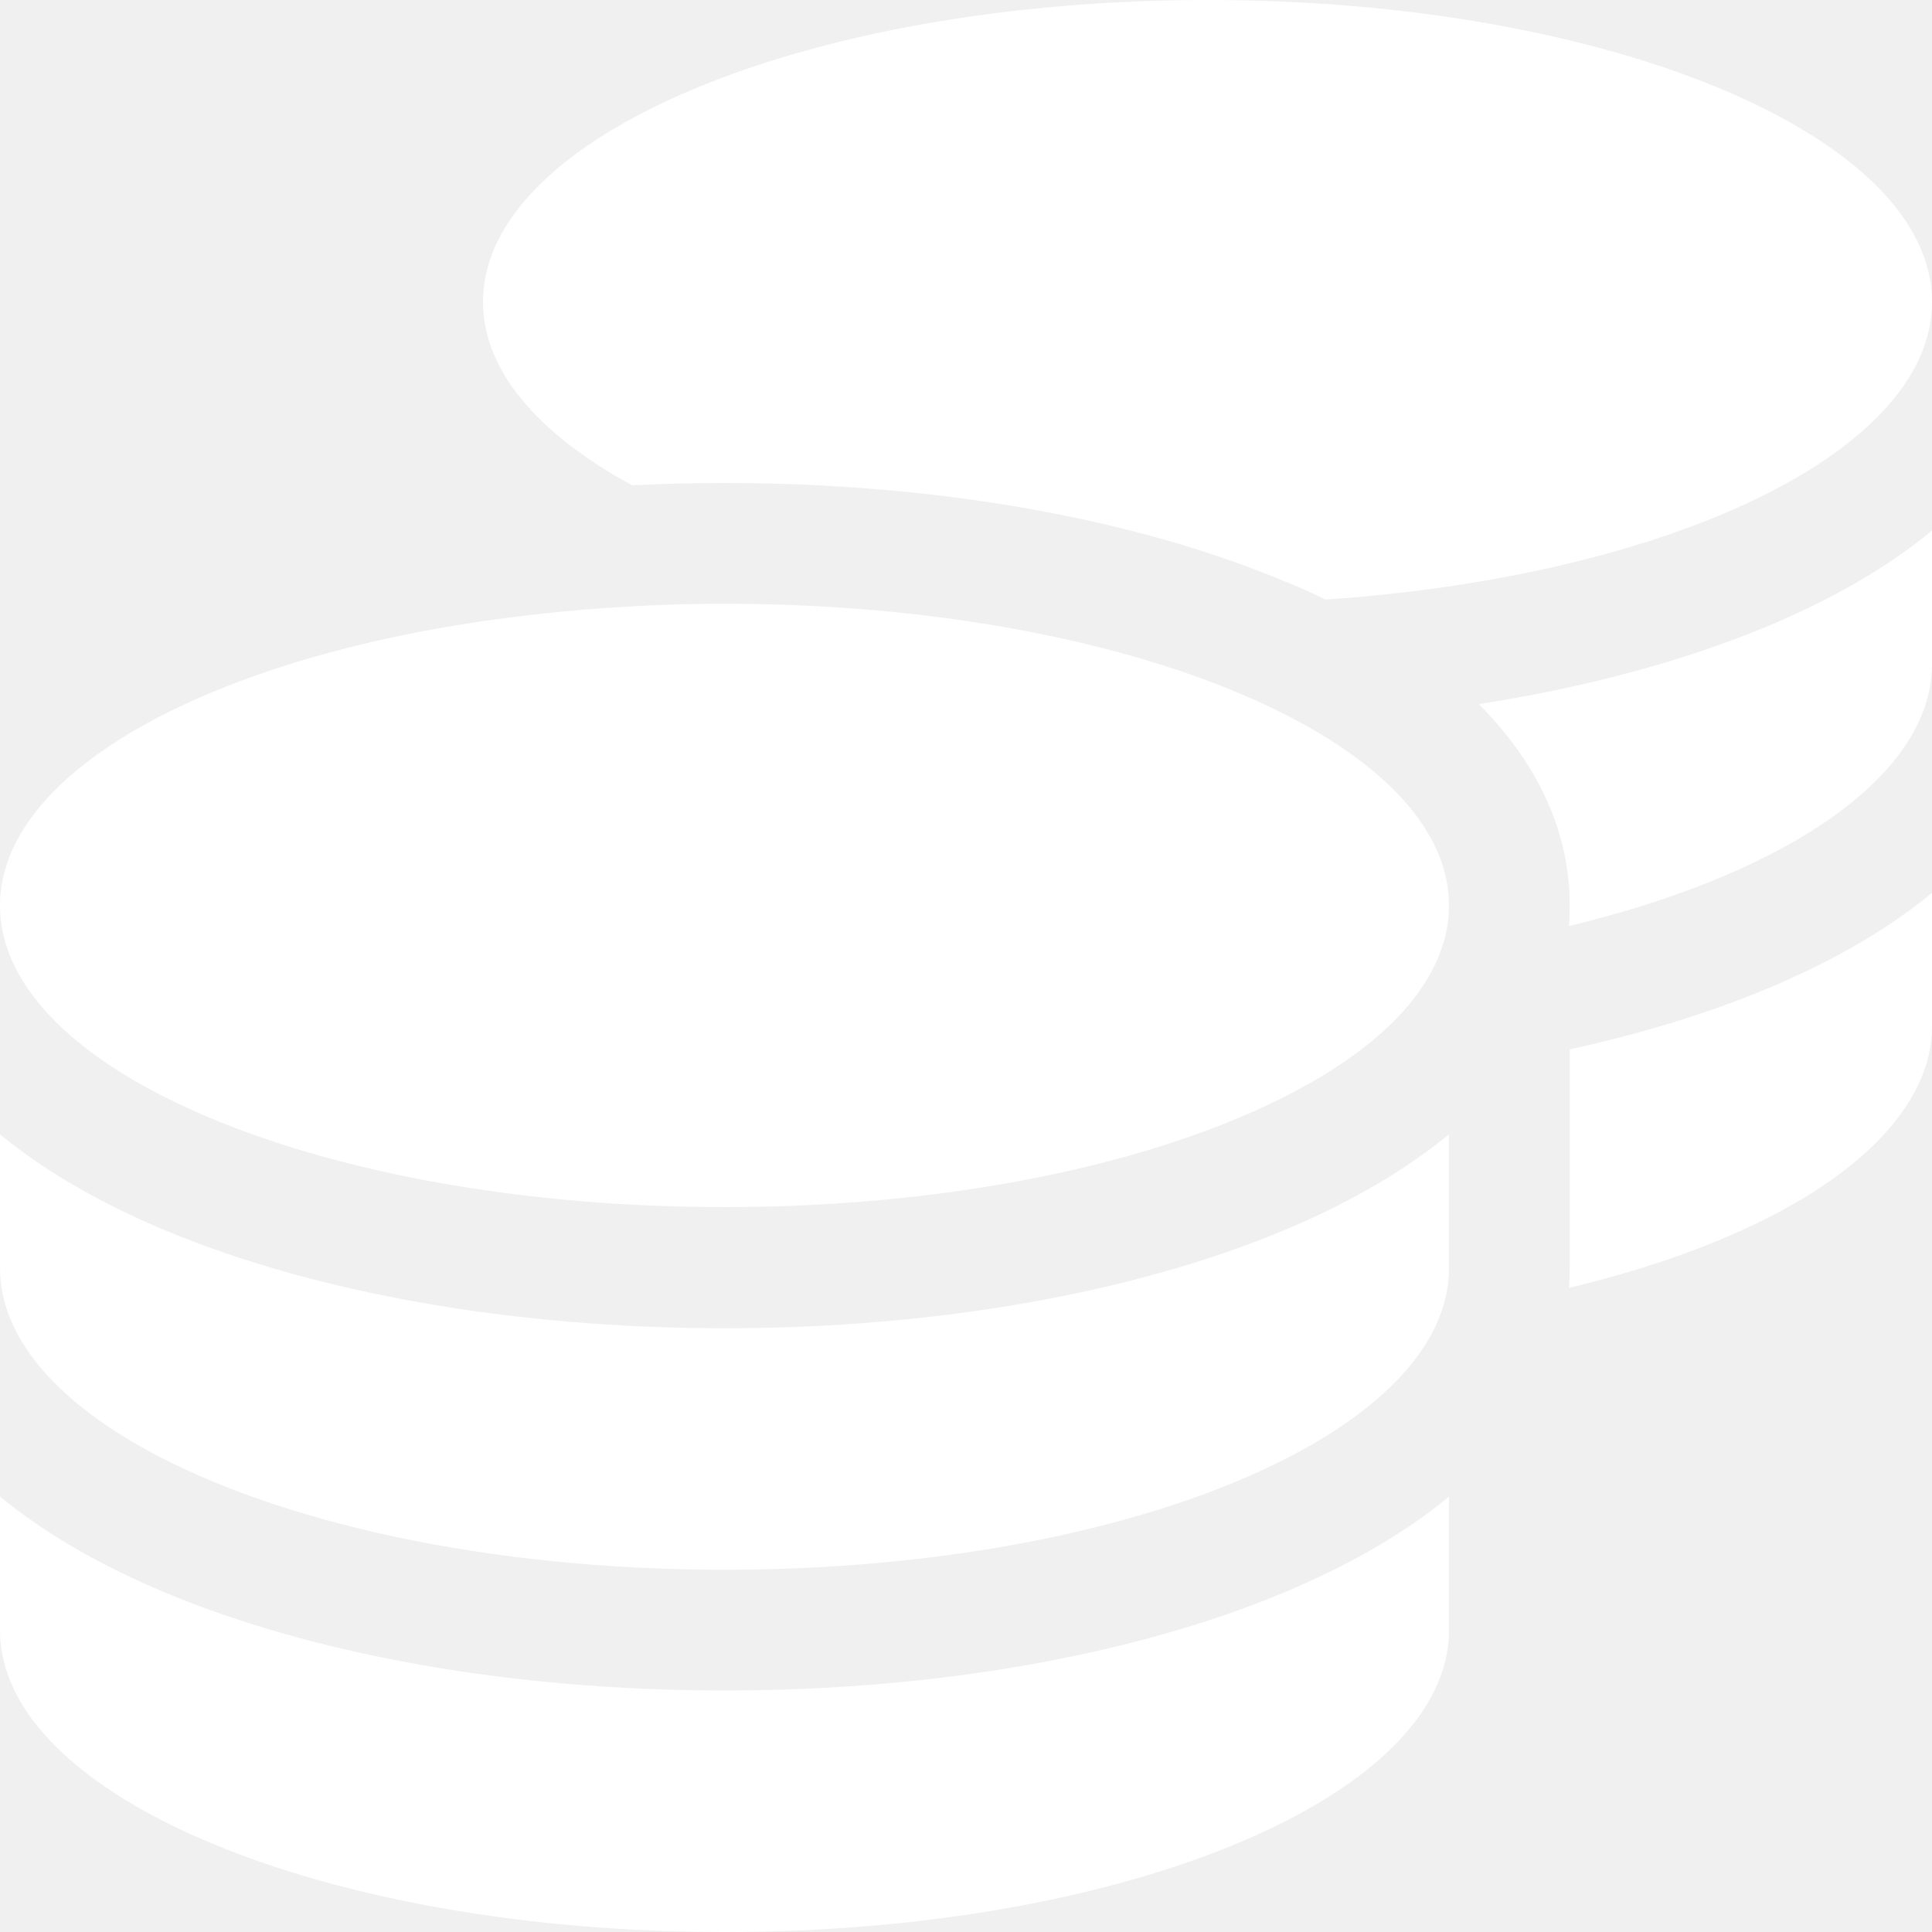
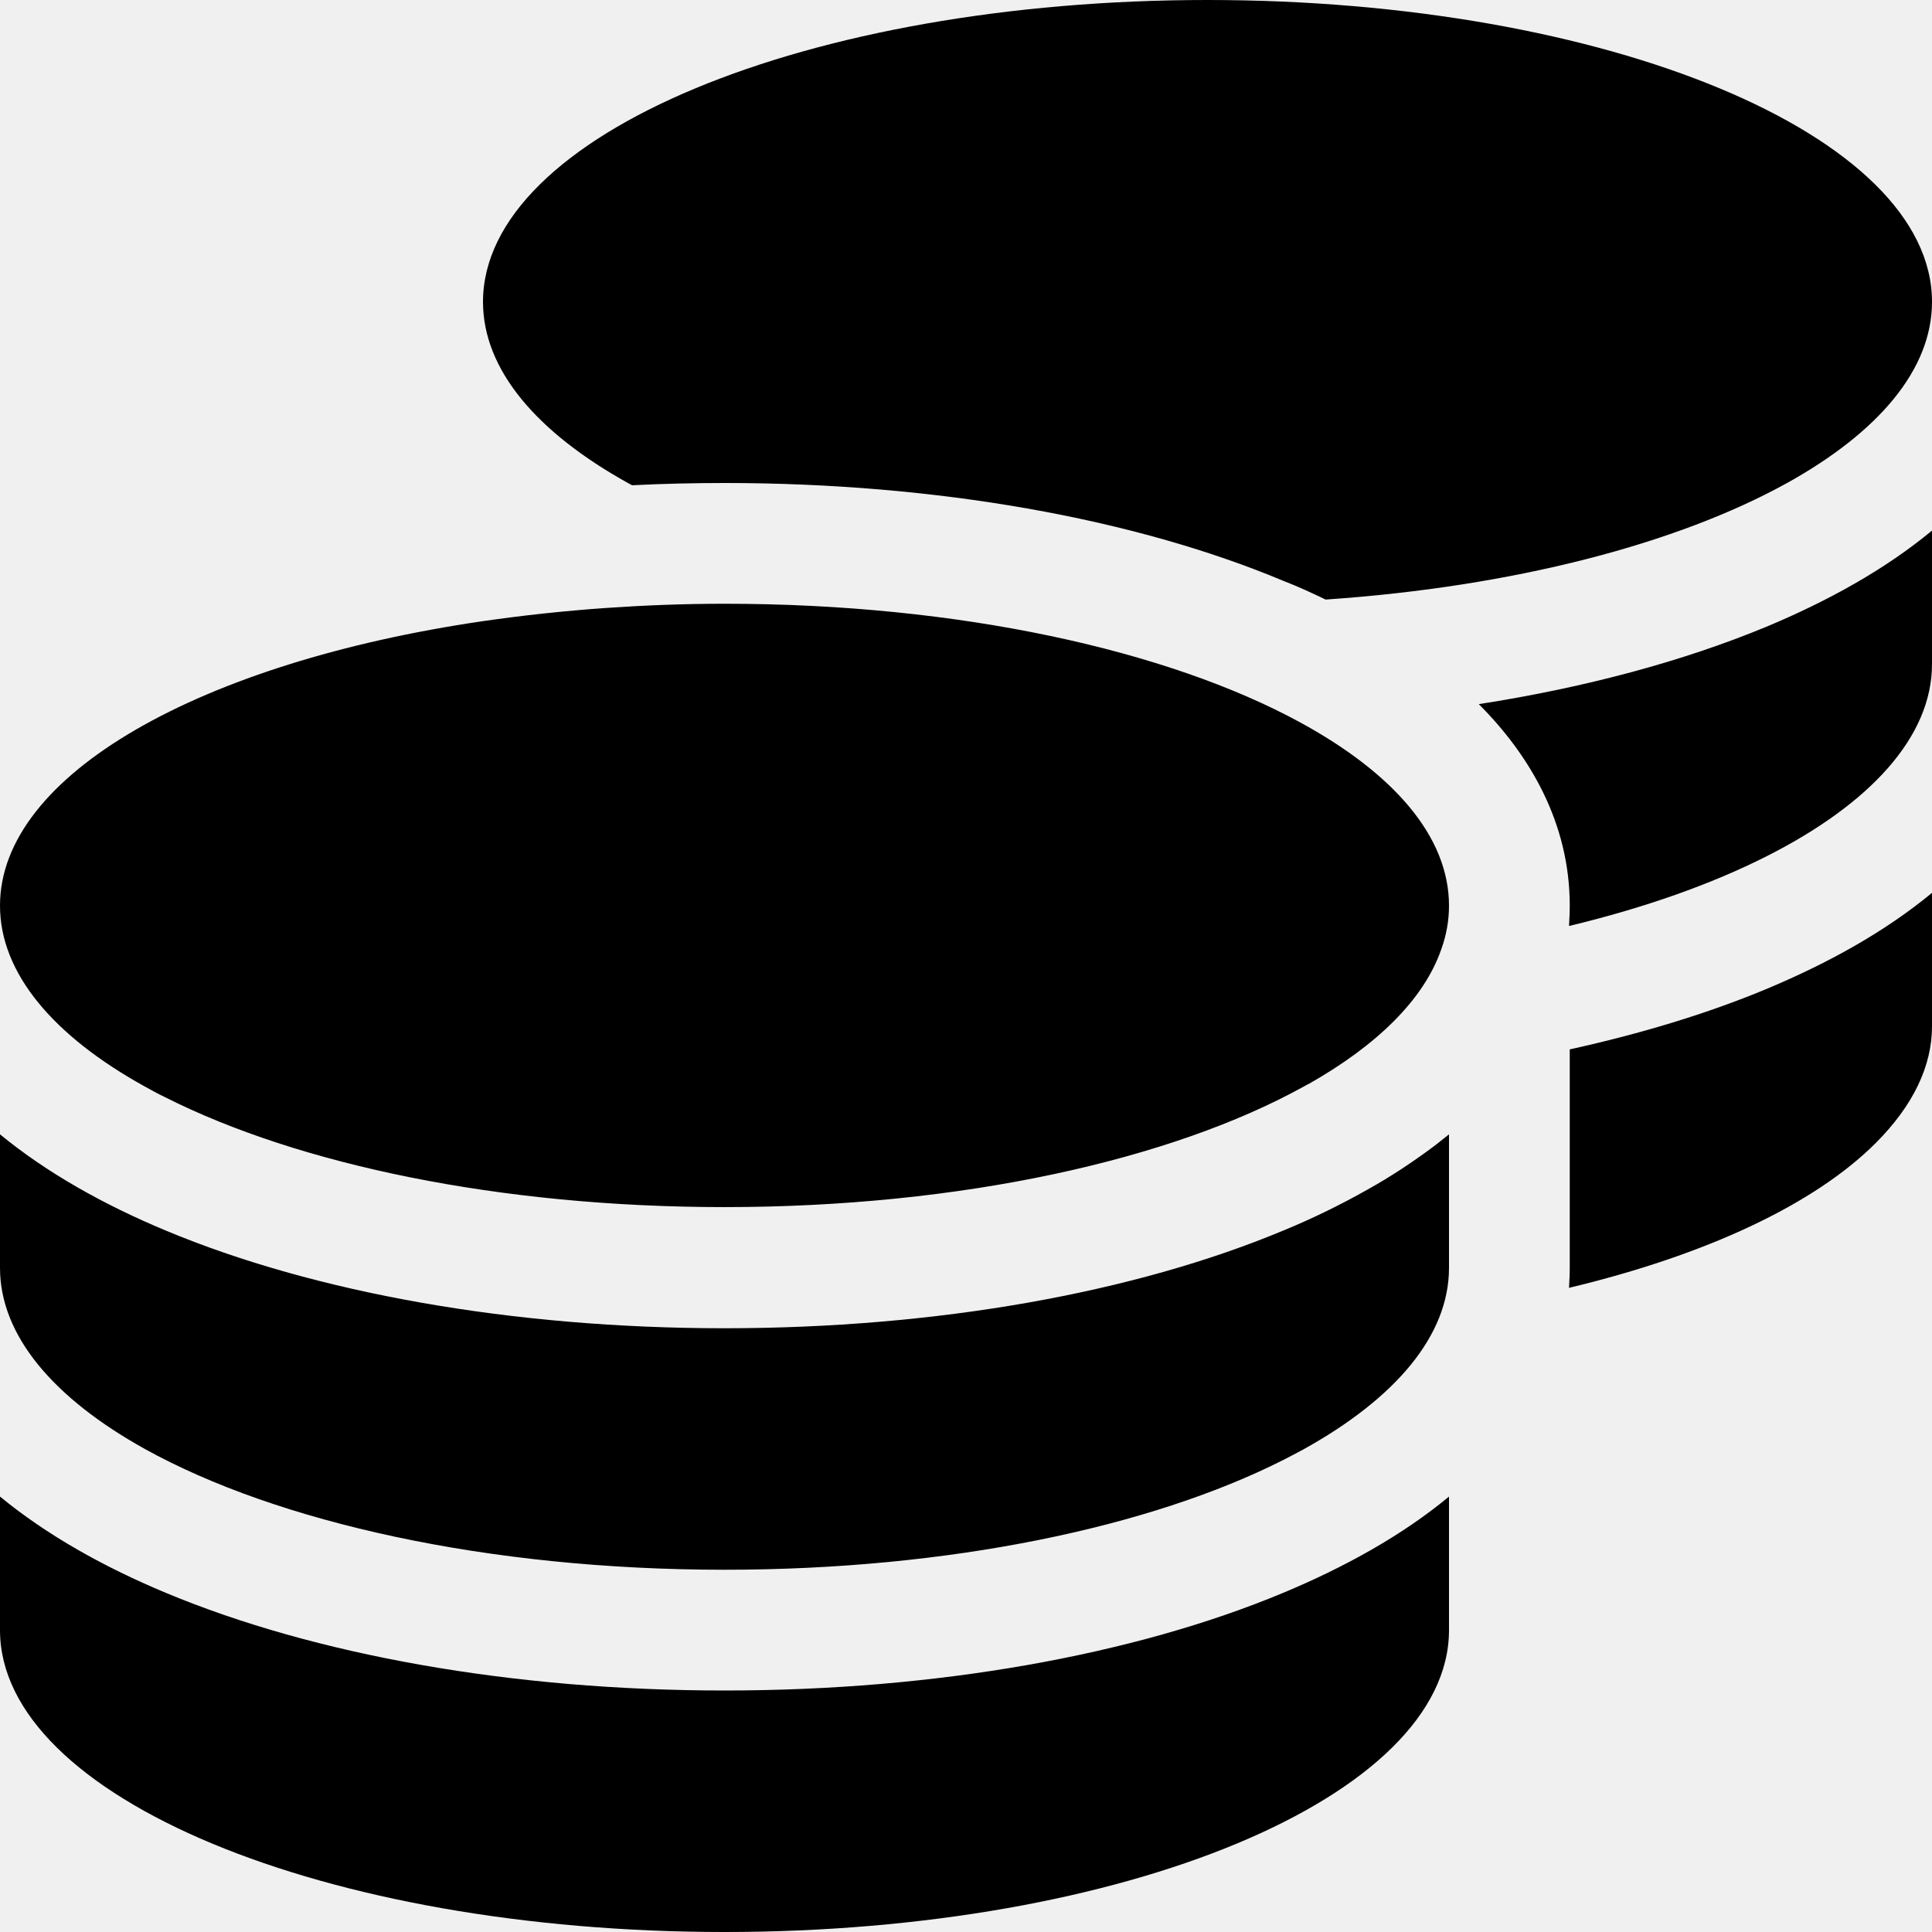
- <svg xmlns="http://www.w3.org/2000/svg" width="24" height="24" viewBox="0 0 24 24" fill="none">
+ <svg xmlns="http://www.w3.org/2000/svg" width="24" height="24" viewBox="0 0 24 24">
  <g clip-path="url(#clip0_29_14)">
-     <path d="M24 3.75C24 4.594 23.33 5.372 22.2 6C20.836 6.755 18.802 7.289 16.467 7.448C16.294 7.364 16.12 7.284 15.938 7.214C14.091 6.441 11.634 6 9 6C8.611 6 8.231 6.009 7.852 6.028L7.8 6C6.67 5.372 6 4.594 6 3.75C6 1.678 10.031 0 15 0C19.969 0 24 1.678 24 3.75ZM7.533 7.552C8.011 7.519 8.503 7.5 9 7.5C11.916 7.5 14.503 8.077 16.148 8.972C17.311 9.605 18 10.392 18 11.25C18 11.438 17.967 11.62 17.902 11.798C17.686 12.417 17.105 12.984 16.261 13.463C16.256 13.467 16.247 13.467 16.242 13.472C16.228 13.481 16.214 13.486 16.2 13.495C14.559 14.405 11.944 14.995 9 14.995C6.206 14.995 3.708 14.466 2.053 13.631C1.964 13.589 1.88 13.542 1.795 13.495C0.67 12.872 0 12.094 0 11.25C0 9.619 2.503 8.227 6 7.716C6.492 7.645 7.003 7.589 7.533 7.552ZM19.5 11.25C19.5 10.223 19.003 9.38 18.37 8.747C19.697 8.541 20.911 8.213 21.942 7.786C22.706 7.467 23.419 7.073 24 6.591V8.25C24 9.155 23.227 9.989 21.947 10.636C21.262 10.983 20.428 11.278 19.491 11.503C19.495 11.419 19.5 11.339 19.5 11.255V11.25ZM18 15.75C18 16.594 17.33 17.372 16.2 18C16.116 18.047 16.031 18.089 15.942 18.136C14.292 18.97 11.794 19.5 9 19.5C6.056 19.5 3.441 18.909 1.8 18C0.67 17.372 0 16.594 0 15.75V14.091C0.586 14.573 1.294 14.967 2.058 15.286C3.909 16.059 6.366 16.5 9 16.5C11.634 16.5 14.091 16.059 15.942 15.286C16.308 15.136 16.659 14.963 16.992 14.775C17.278 14.616 17.545 14.438 17.798 14.25C17.869 14.198 17.934 14.142 18 14.091V14.25V14.517V15.75ZM19.5 15.75V14.25V13.036C20.391 12.839 21.211 12.591 21.942 12.286C22.706 11.967 23.419 11.573 24 11.091V12.75C24 13.242 23.766 13.734 23.302 14.198C22.538 14.963 21.192 15.591 19.491 15.998C19.495 15.919 19.5 15.834 19.5 15.75ZM9 21C11.634 21 14.091 20.559 15.942 19.786C16.706 19.467 17.419 19.073 18 18.591V20.25C18 22.322 13.969 24 9 24C4.031 24 0 22.322 0 20.25V18.591C0.586 19.073 1.294 19.467 2.058 19.786C3.909 20.559 6.366 21 9 21Z" fill="white" />
+     <path d="M24 3.75C24 4.594 23.33 5.372 22.2 6C20.836 6.755 18.802 7.289 16.467 7.448C16.294 7.364 16.12 7.284 15.938 7.214C14.091 6.441 11.634 6 9 6C8.611 6 8.231 6.009 7.852 6.028L7.8 6C6.67 5.372 6 4.594 6 3.75C6 1.678 10.031 0 15 0C19.969 0 24 1.678 24 3.75ZM7.533 7.552C8.011 7.519 8.503 7.5 9 7.5C11.916 7.5 14.503 8.077 16.148 8.972C17.311 9.605 18 10.392 18 11.25C18 11.438 17.967 11.62 17.902 11.798C17.686 12.417 17.105 12.984 16.261 13.463C16.256 13.467 16.247 13.467 16.242 13.472C16.228 13.481 16.214 13.486 16.2 13.495C14.559 14.405 11.944 14.995 9 14.995C6.206 14.995 3.708 14.466 2.053 13.631C1.964 13.589 1.88 13.542 1.795 13.495C0.67 12.872 0 12.094 0 11.25C0 9.619 2.503 8.227 6 7.716C6.492 7.645 7.003 7.589 7.533 7.552ZM19.5 11.25C19.5 10.223 19.003 9.38 18.37 8.747C19.697 8.541 20.911 8.213 21.942 7.786C22.706 7.467 23.419 7.073 24 6.591V8.25C24 9.155 23.227 9.989 21.947 10.636C21.262 10.983 20.428 11.278 19.491 11.503C19.495 11.419 19.5 11.339 19.5 11.255V11.25ZM18 15.75C18 16.594 17.33 17.372 16.2 18C16.116 18.047 16.031 18.089 15.942 18.136C14.292 18.97 11.794 19.5 9 19.5C6.056 19.5 3.441 18.909 1.8 18C0.67 17.372 0 16.594 0 15.75V14.091C0.586 14.573 1.294 14.967 2.058 15.286C3.909 16.059 6.366 16.5 9 16.5C11.634 16.5 14.091 16.059 15.942 15.286C16.308 15.136 16.659 14.963 16.992 14.775C17.278 14.616 17.545 14.438 17.798 14.25C17.869 14.198 17.934 14.142 18 14.091V14.25V14.517V15.75ZM19.5 15.75V14.25V13.036C20.391 12.839 21.211 12.591 21.942 12.286C22.706 11.967 23.419 11.573 24 11.091V12.75C24 13.242 23.766 13.734 23.302 14.198C22.538 14.963 21.192 15.591 19.491 15.998C19.495 15.919 19.5 15.834 19.5 15.75ZM9 21C11.634 21 14.091 20.559 15.942 19.786C16.706 19.467 17.419 19.073 18 18.591V20.25C18 22.322 13.969 24 9 24C4.031 24 0 22.322 0 20.25V18.591C0.586 19.073 1.294 19.467 2.058 19.786C3.909 20.559 6.366 21 9 21Z" />
  </g>
  <defs>
    <clipPath id="clip0_29_14">
-       <rect width="24" height="24" fill="white" />
+       <rect width="24" height="24" />
    </clipPath>
  </defs>
</svg>
